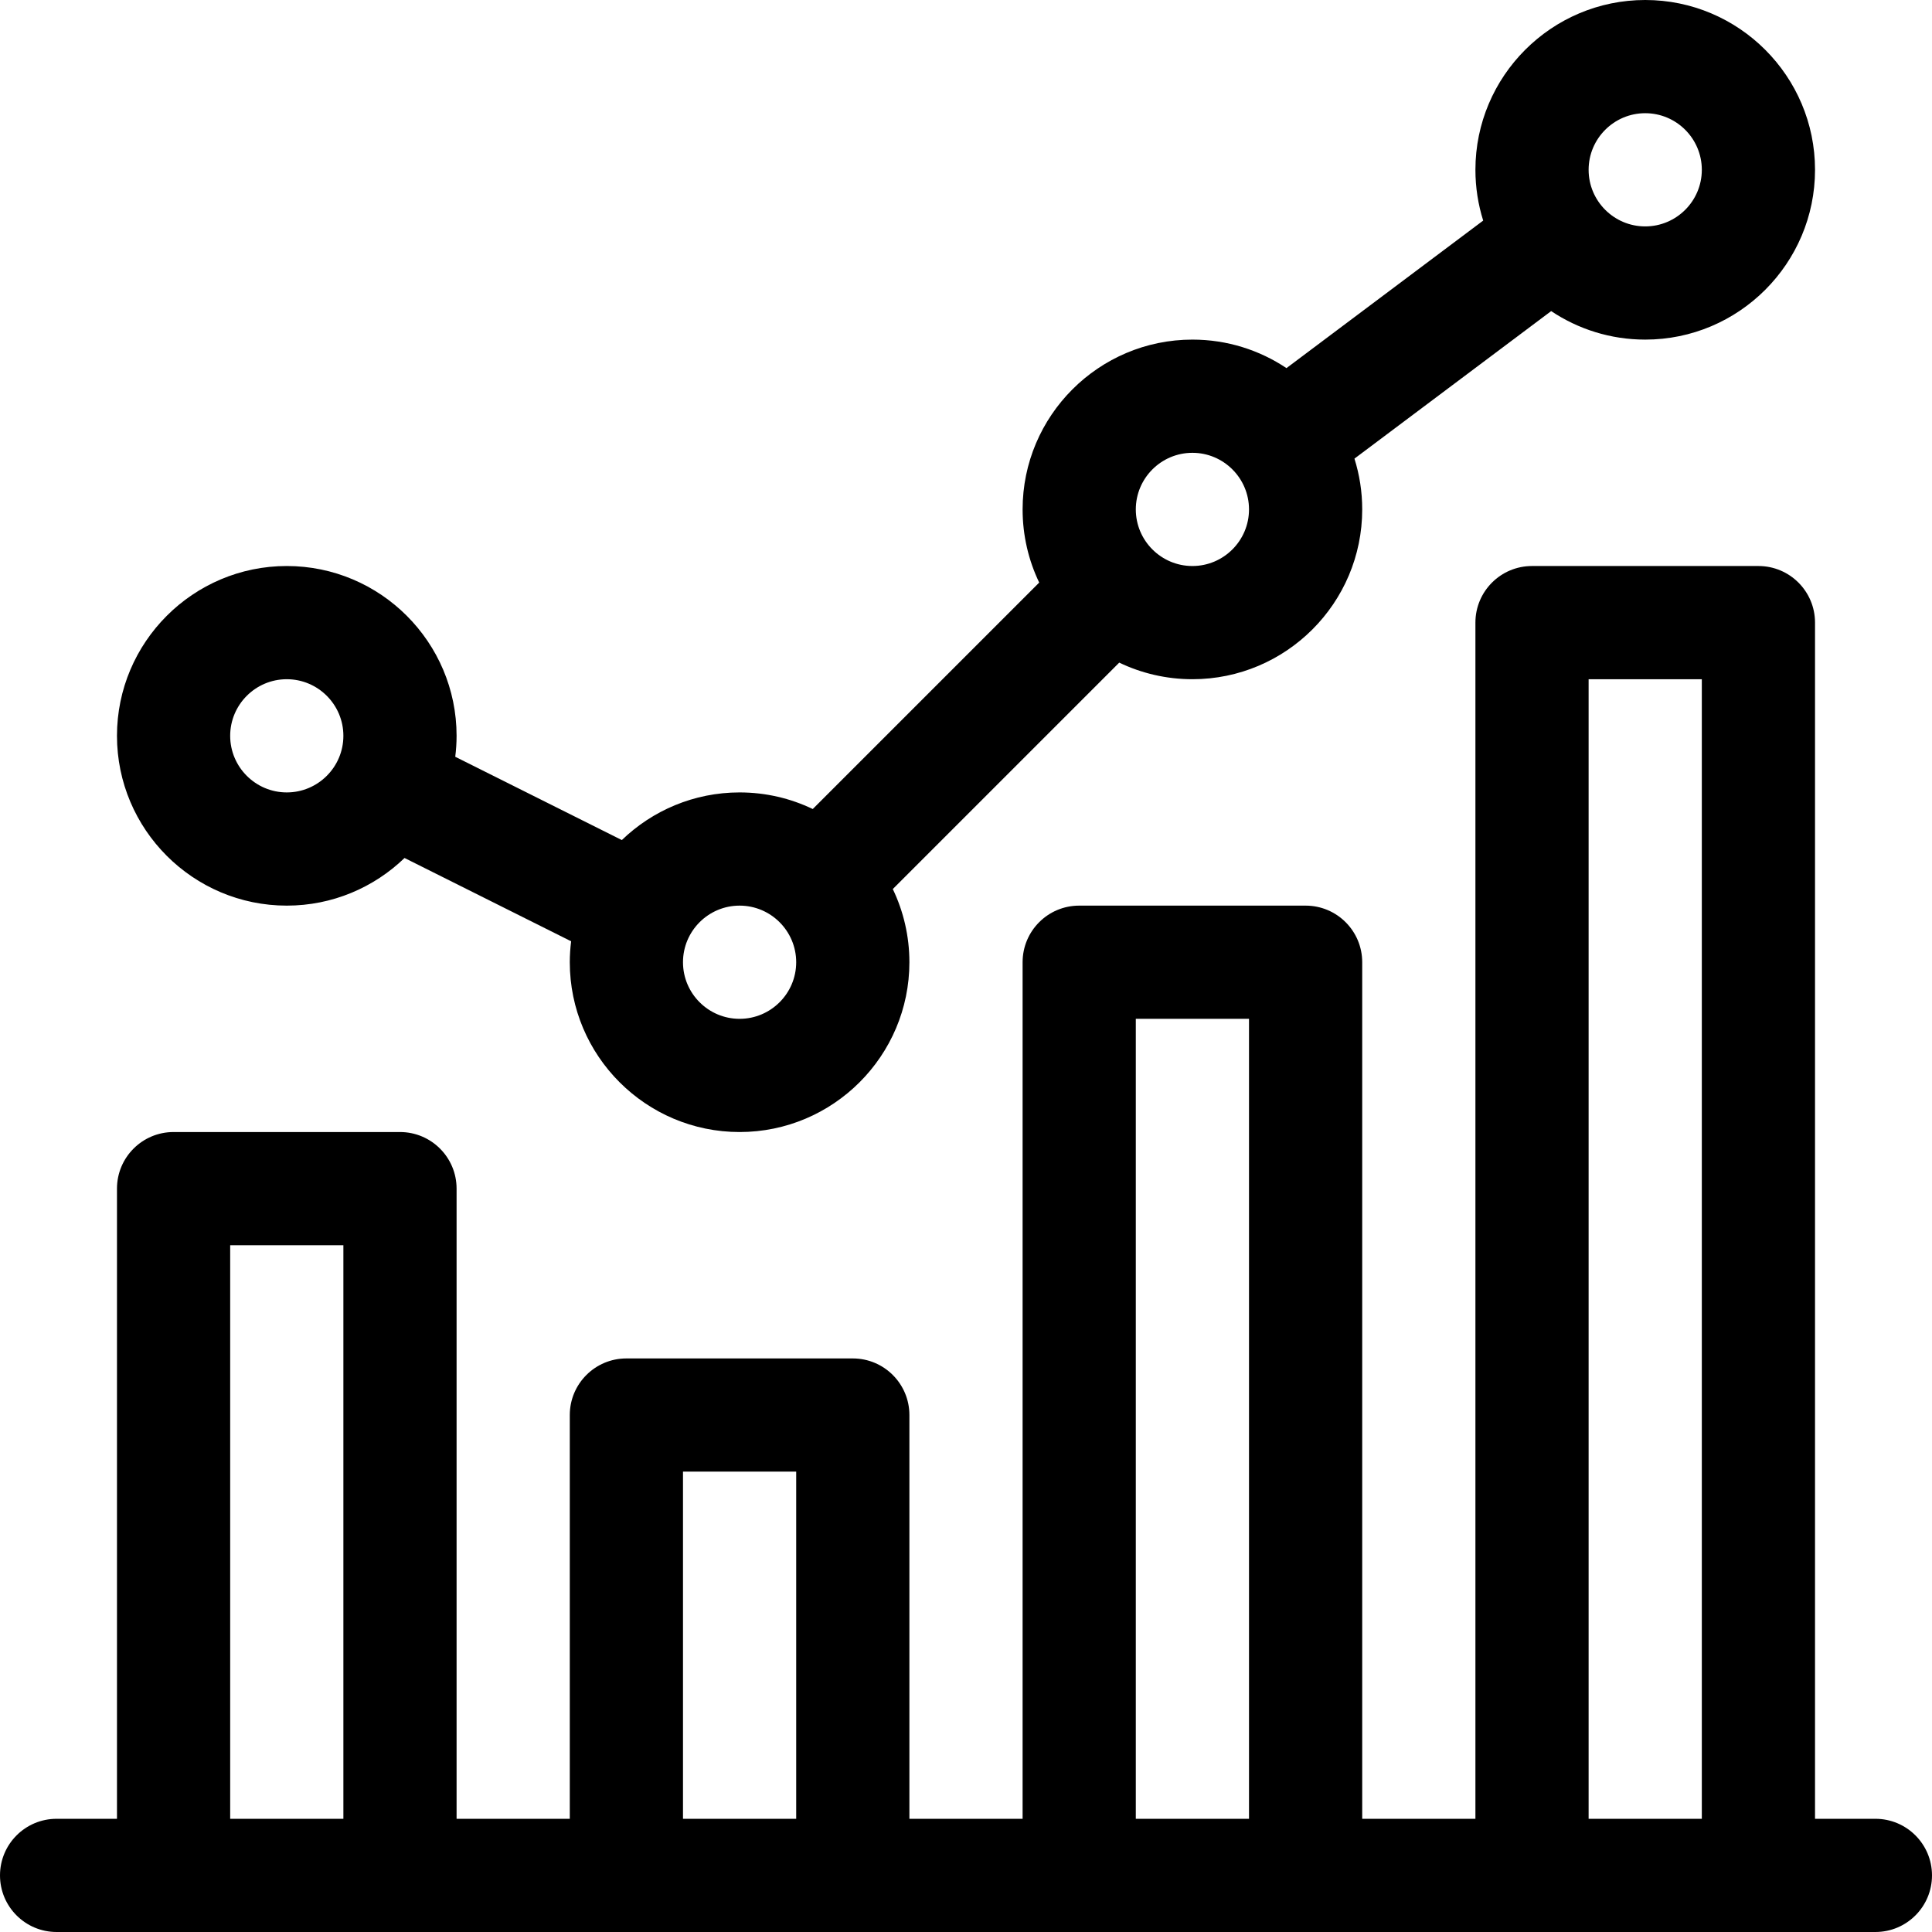
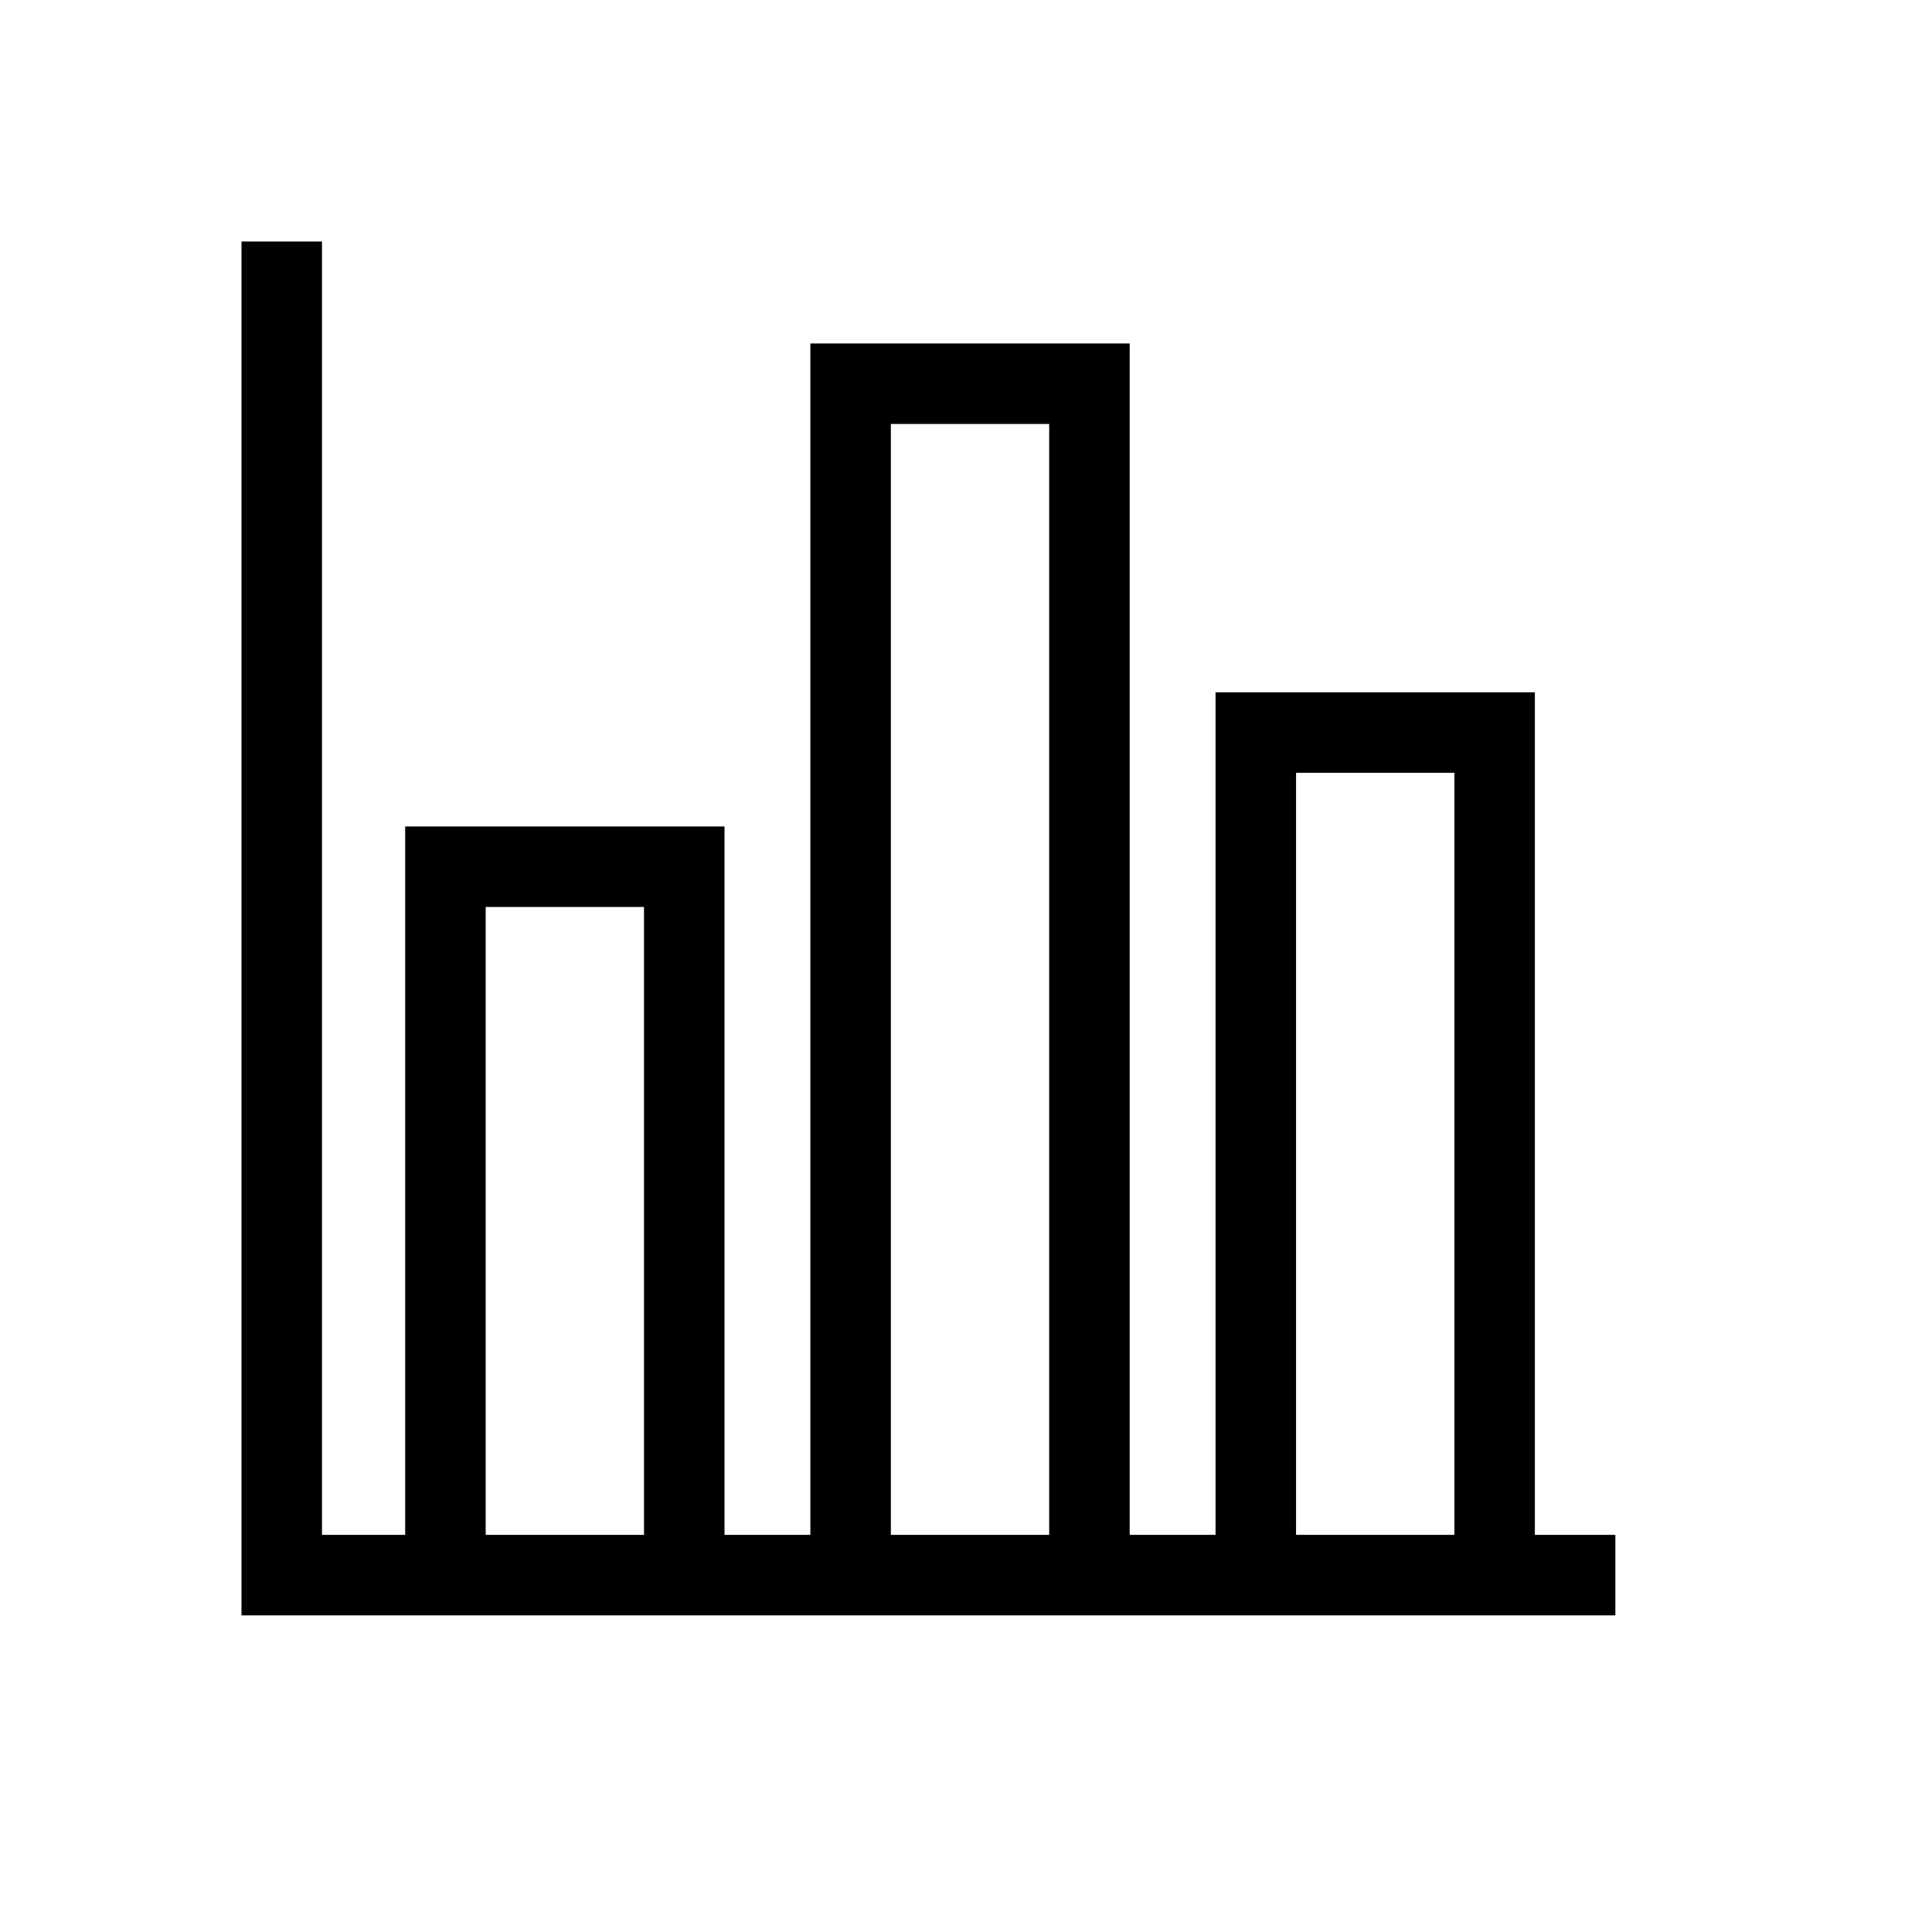
- <svg xmlns="http://www.w3.org/2000/svg" height="512pt" viewBox="0 0 512 512" width="512pt">
-   <path d="m76 240c12.109 0 23.109-4.816 31.207-12.625l44.148 22.074c-.227 1.82-.355 3.668-.355 5.551 0 24.812 20.188 45 45 45s45-20.188 45-45c0-6.938-1.582-13.516-4.398-19.391l60.008-60.008c5.875 2.816 12.453 4.398 19.391 4.398 24.812 0 45-20.188 45-45 0-4.688-.723-9.207-2.059-13.457l52.133-39.098c7.141 4.77 15.711 7.555 24.926 7.555 24.812 0 45-20.188 45-45s-20.188-45-45-45-45 20.188-45 45c0 4.688.723 9.207 2.059 13.457l-52.133 39.098c-7.141-4.77-15.711-7.555-24.926-7.555-24.812 0-45 20.188-45 45 0 6.938 1.582 13.516 4.398 19.391l-60.008 60.008c-5.875-2.816-12.453-4.398-19.391-4.398-12.109 0-23.109 4.816-31.207 12.625l-44.148-22.074c.227-1.82.355-3.668.355-5.551 0-24.812-20.188-45-45-45s-45 20.188-45 45 20.188 45 45 45zm360-210c8.27 0 15 6.73 15 15s-6.73 15-15 15-15-6.73-15-15 6.73-15 15-15zm-120 90c8.27 0 15 6.73 15 15s-6.73 15-15 15-15-6.73-15-15 6.73-15 15-15zm-120 120c8.27 0 15 6.73 15 15s-6.73 15-15 15-15-6.73-15-15 6.73-15 15-15zm-120-60c8.27 0 15 6.73 15 15s-6.73 15-15 15-15-6.73-15-15 6.73-15 15-15zm0 0" />
-   <path d="m497 482h-16v-317c0-8.285-6.715-15-15-15h-60c-8.285 0-15 6.715-15 15v317h-30v-227c0-8.285-6.715-15-15-15h-60c-8.285 0-15 6.715-15 15v227h-30v-107c0-8.285-6.715-15-15-15h-60c-8.285 0-15 6.715-15 15v107h-30v-167c0-8.285-6.715-15-15-15h-60c-8.285 0-15 6.715-15 15v167h-16c-8.285 0-15 6.715-15 15s6.715 15 15 15h482c8.285 0 15-6.715 15-15s-6.715-15-15-15zm-76-302h30v302h-30zm-120 90h30v212h-30zm-120 120h30v92h-30zm-120-60h30v152h-30zm0 0" />
+ <svg xmlns="http://www.w3.org/2000/svg" version="1.1" id="Layer_1" x="0px" y="0px" viewBox="-90 -90 720 720" style="enable-background:new 0 0 512 512;" xml:space="preserve">
+   <g>
+     <g>
+       <path d="M482,482V168H363v314h-32V38H212v444h-32V218H61v264H30V0H0v512h512v-30H482z M150,482H91V248h59V482z M301,482h-59V68h59    V482z M452,482h-59V198h59V482z" />
+     </g>
+   </g>
+   <g>
+ </g>
+   <g>
+ </g>
+   <g>
+ </g>
+   <g>
+ </g>
+   <g>
+ </g>
+   <g>
+ </g>
+   <g>
+ </g>
+   <g>
+ </g>
+   <g>
+ </g>
+   <g>
+ </g>
+   <g>
+ </g>
+   <g>
+ </g>
+   <g>
+ </g>
+   <g>
+ </g>
+   <g>
+ </g>
</svg>
